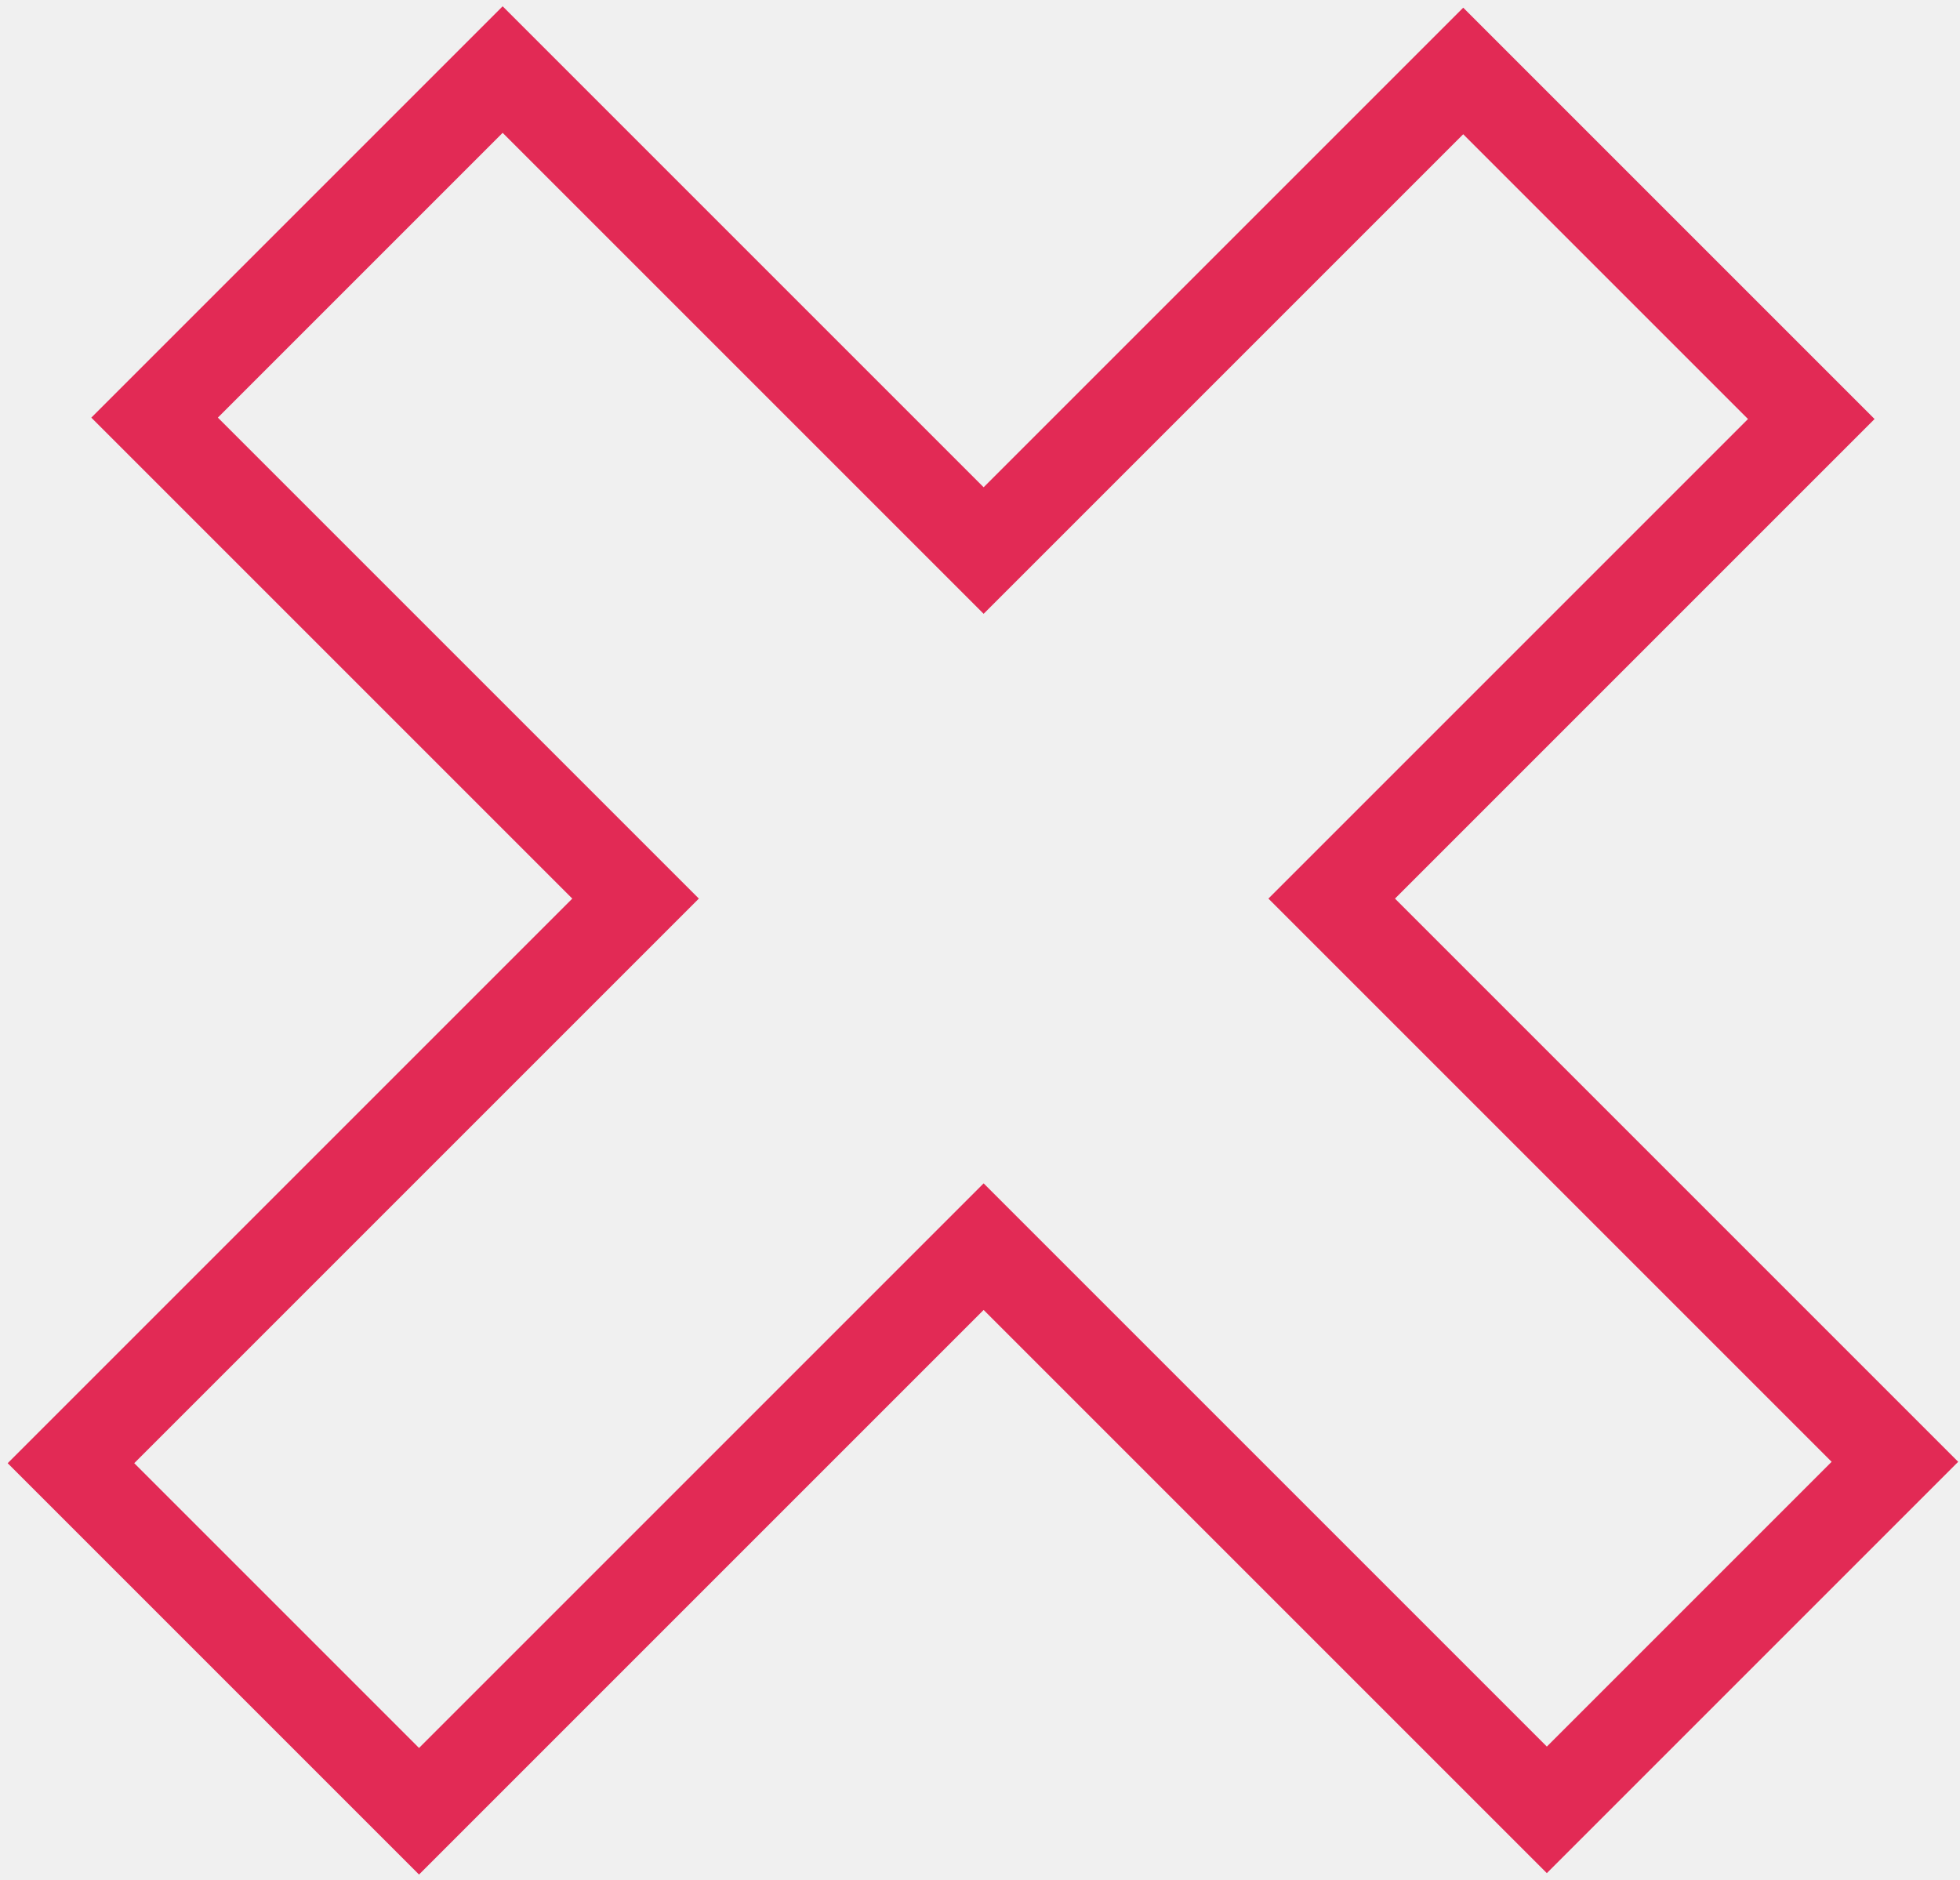
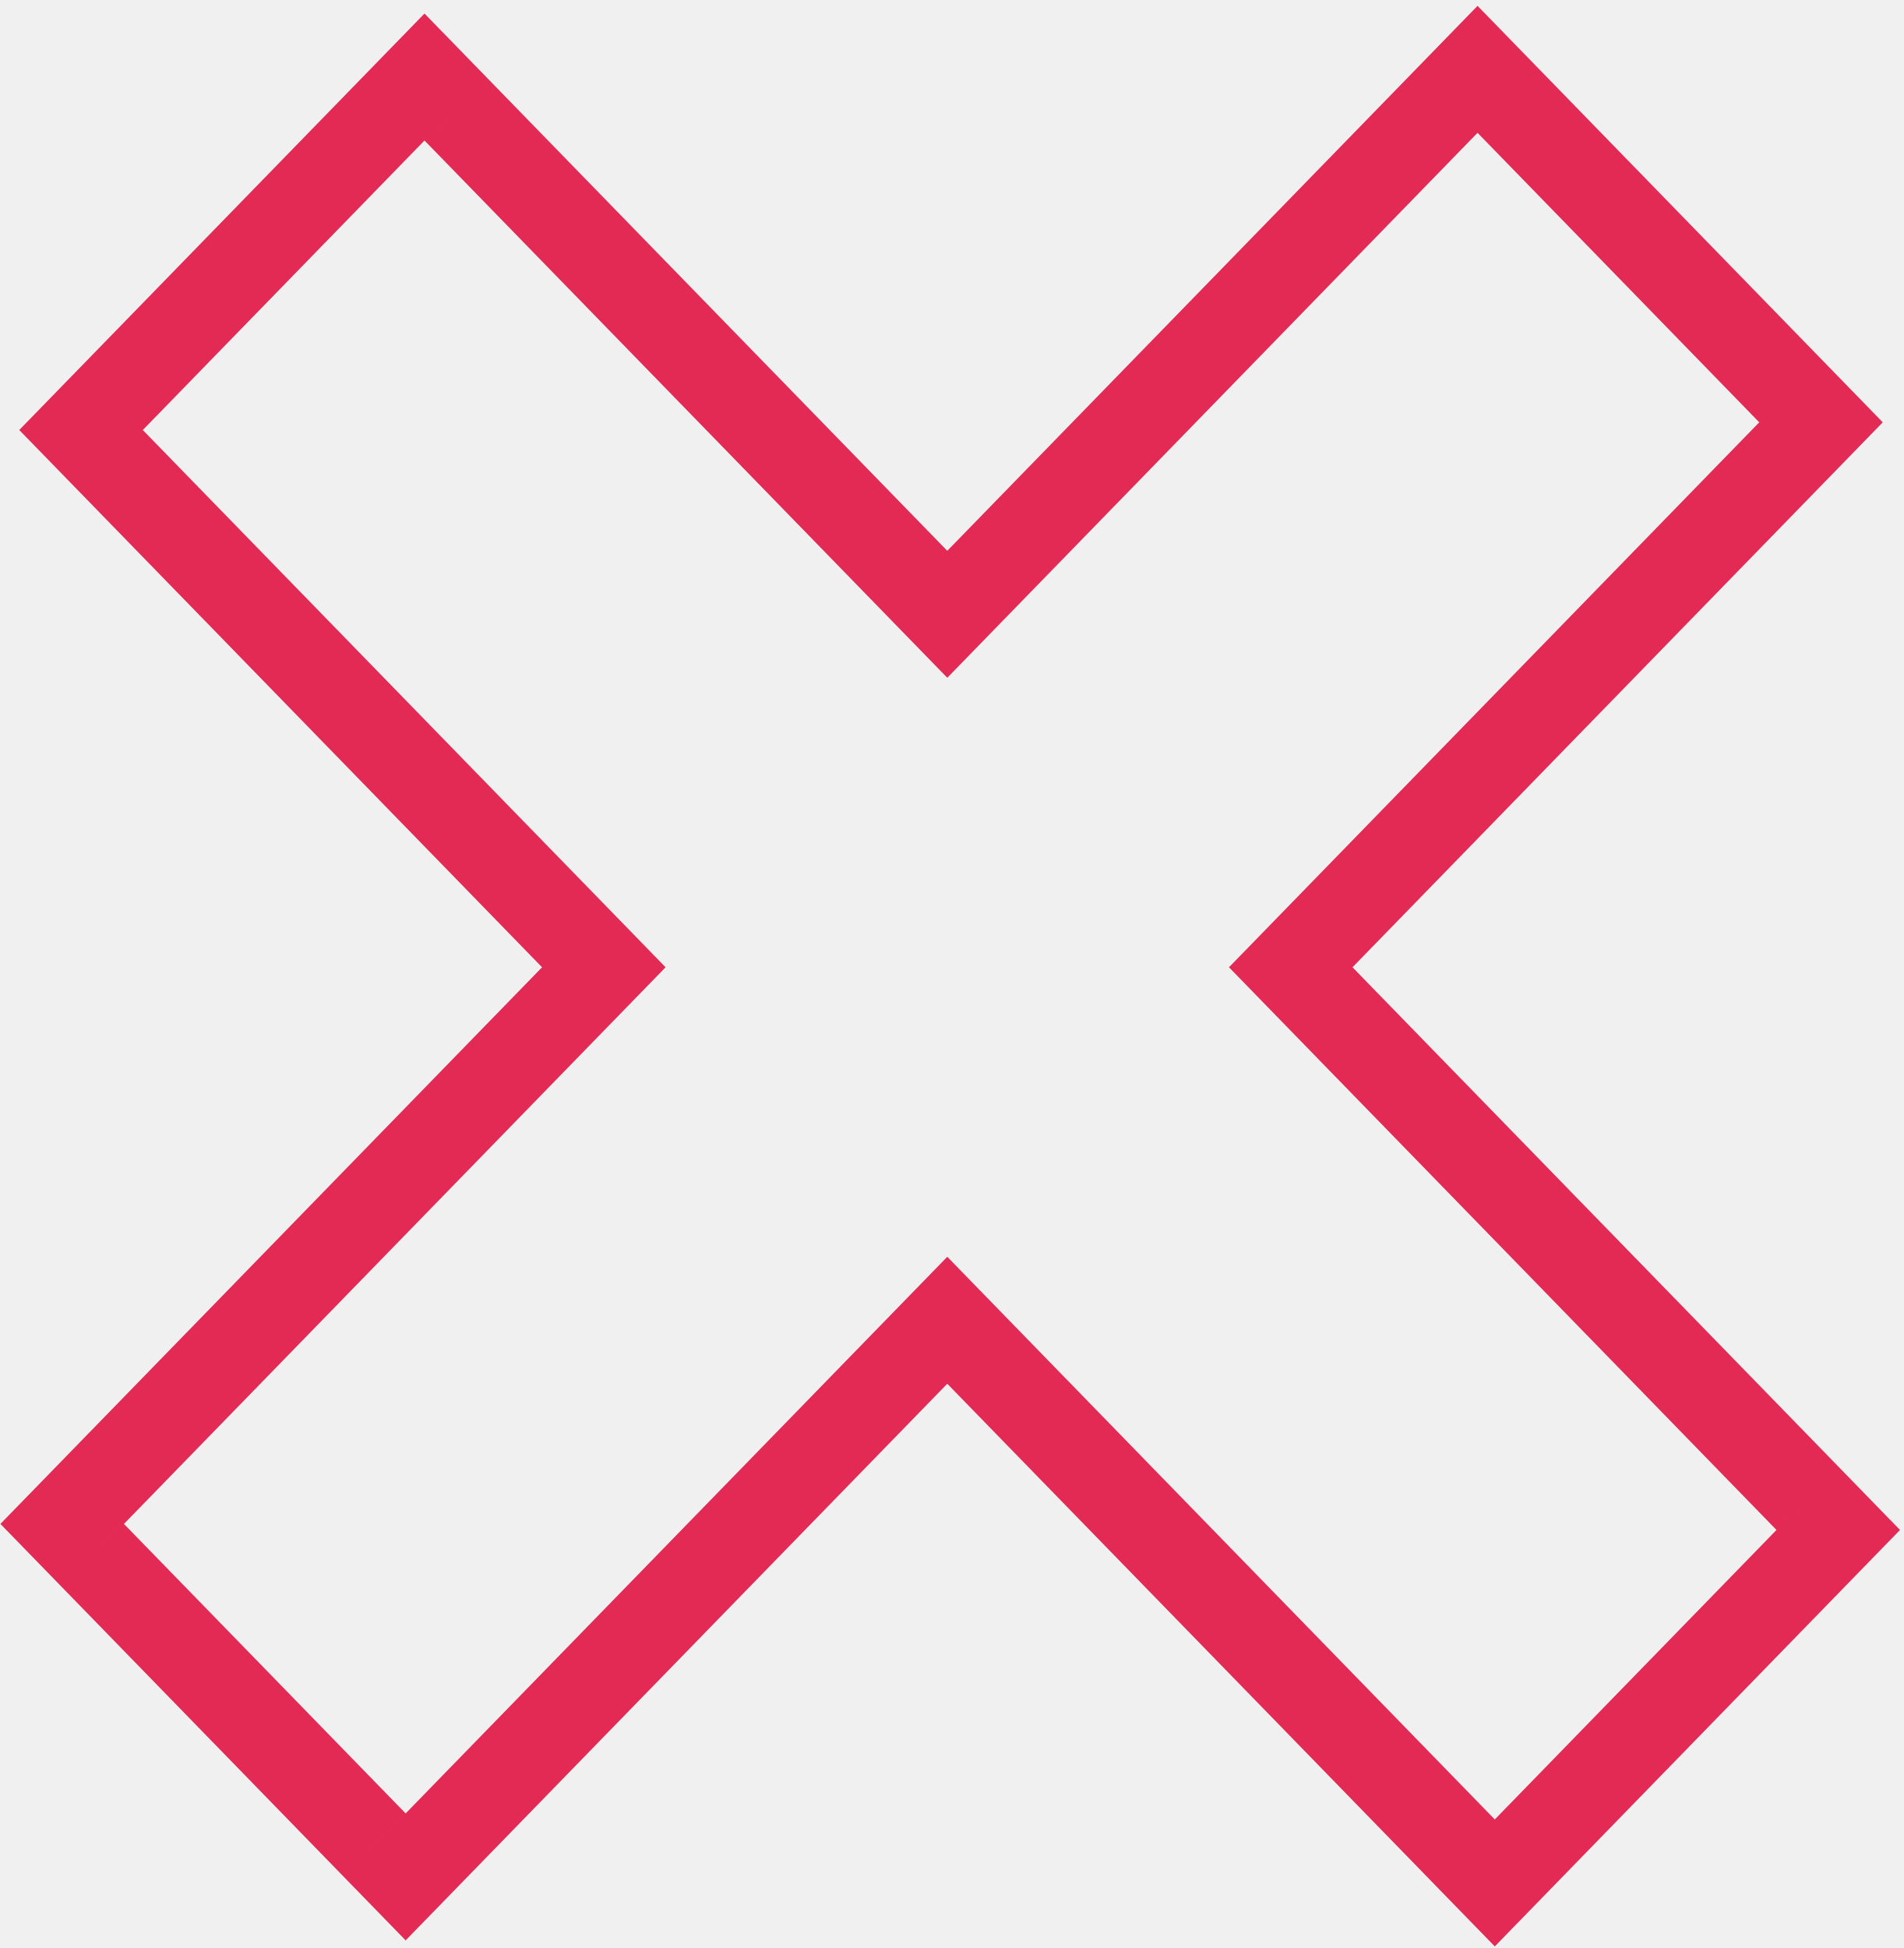
- <svg xmlns="http://www.w3.org/2000/svg" width="219" height="210" viewBox="0 0 219 210" fill="none">
-   <mask id="path-1-outside-1_14_24" maskUnits="userSpaceOnUse" x="0" y="-0.156" width="219" height="210" fill="black">
-     <rect fill="white" y="-0.156" width="219" height="210" />
-     <path fill-rule="evenodd" clip-rule="evenodd" d="M56.164 14.844L24.344 46.664L78.086 100.406L15 163.492L46.82 195.312L109.906 132.226L172.836 195.156L204.656 163.336L141.726 100.406L195.312 46.82L163.492 15L109.906 68.586L56.164 14.844Z" />
+ <svg xmlns="http://www.w3.org/2000/svg" width="215" height="220" viewBox="0 0 215 220" fill="none">
+   <mask id="path-1-outside-1_14_24" maskUnits="userSpaceOnUse" x="0" y="0" width="215" height="220" fill="black">
+     <rect fill="white" width="215" height="220" />
+     <path fill-rule="evenodd" clip-rule="evenodd" d="M198.719 47.695L166.899 15L107.002 76.546L47.949 15.868L16.13 48.564L75.182 109.241L14 172.106L45.82 204.802L107.002 141.936L168.847 205.483L200.667 172.788L138.822 109.241L198.719 47.695Z" />
  </mask>
-   <path d="M24.344 46.664L17.273 39.593L10.202 46.664L17.273 53.735L24.344 46.664ZM56.164 14.844L63.235 7.773L56.164 0.702L49.093 7.773L56.164 14.844ZM78.086 100.406L85.157 107.477L92.228 100.406L85.157 93.335L78.086 100.406ZM15 163.492L7.929 156.421L0.858 163.492L7.929 170.563L15 163.492ZM46.82 195.312L39.749 202.383L46.82 209.454L53.891 202.383L46.82 195.312ZM109.906 132.226L116.977 125.155L109.906 118.084L102.835 125.155L109.906 132.226ZM172.836 195.156L165.765 202.227L172.836 209.298L179.907 202.227L172.836 195.156ZM204.656 163.336L211.727 170.407L218.798 163.336L211.727 156.265L204.656 163.336ZM141.726 100.406L134.655 93.335L127.584 100.406L134.655 107.477L141.726 100.406ZM195.312 46.82L202.383 53.891L209.454 46.82L202.383 39.749L195.312 46.82ZM163.492 15L170.563 7.929L163.492 0.858L156.421 7.929L163.492 15ZM109.906 68.586L102.835 75.657L109.906 82.728L116.977 75.657L109.906 68.586ZM31.415 53.735L63.235 21.915L49.093 7.773L17.273 39.593L31.415 53.735ZM85.157 93.335L31.415 39.593L17.273 53.735L71.015 107.477L85.157 93.335ZM22.071 170.563L85.157 107.477L71.015 93.335L7.929 156.421L22.071 170.563ZM53.891 188.241L22.071 156.421L7.929 170.563L39.749 202.383L53.891 188.241ZM102.835 125.155L39.749 188.241L53.891 202.383L116.977 139.297L102.835 125.155ZM179.907 188.085L116.977 125.155L102.835 139.297L165.765 202.227L179.907 188.085ZM197.585 156.265L165.765 188.085L179.907 202.227L211.727 170.407L197.585 156.265ZM134.655 107.477L197.585 170.407L211.727 156.265L148.797 93.335L134.655 107.477ZM188.241 39.749L134.655 93.335L148.797 107.477L202.383 53.891L188.241 39.749ZM156.421 22.071L188.241 53.891L202.383 39.749L170.563 7.929L156.421 22.071ZM116.977 75.657L170.563 22.071L156.421 7.929L102.835 61.515L116.977 75.657ZM49.093 21.915L102.835 75.657L116.977 61.515L63.235 7.773L49.093 21.915Z" fill="#E22A55" mask="url(#path-1-outside-1_14_24)" />
+   <path d="M166.899 15L174.066 8.026L166.899 0.662L159.733 8.026L166.899 15ZM198.719 47.695L205.885 54.67L212.673 47.695L205.885 40.721L198.719 47.695ZM107.002 76.546L99.835 83.52L107.002 90.883L114.168 83.52L107.002 76.546ZM47.949 15.868L55.116 8.894L47.949 1.53L40.783 8.894L47.949 15.868ZM16.13 48.564L8.963 41.589L2.175 48.564L8.963 55.538L16.13 48.564ZM75.182 109.241L82.348 116.215L89.136 109.241L82.348 102.266L75.182 109.241ZM14 172.106L6.834 165.132L0.046 172.106L6.834 179.081L14 172.106ZM45.82 204.802L38.653 211.776L45.82 219.14L52.986 211.776L45.82 204.802ZM107.002 141.936L114.168 134.962L107.002 127.598L99.835 134.962L107.002 141.936ZM168.847 205.483L161.681 212.458L168.847 219.821L176.013 212.458L168.847 205.483ZM200.667 172.788L207.833 179.762L214.621 172.788L207.833 165.813L200.667 172.788ZM138.822 109.241L131.655 102.266L124.868 109.241L131.655 116.215L138.822 109.241ZM159.733 21.974L191.553 54.67L205.885 40.721L174.066 8.026L159.733 21.974ZM114.168 83.52L174.066 21.974L159.733 8.026L99.835 69.571L114.168 83.52ZM40.783 22.843L99.835 83.52L114.168 69.571L55.116 8.894L40.783 22.843ZM23.296 55.538L55.116 22.843L40.783 8.894L8.963 41.589L23.296 55.538ZM82.348 102.266L23.296 41.589L8.963 55.538L68.016 116.215L82.348 102.266ZM21.166 179.081L82.348 116.215L68.016 102.266L6.834 165.132L21.166 179.081ZM52.986 197.827L21.166 165.132L6.834 179.081L38.653 211.776L52.986 197.827ZM99.835 134.962L38.653 197.827L52.986 211.776L114.168 148.911L99.835 134.962ZM176.013 198.509L114.168 134.962L99.835 148.911L161.681 212.458L176.013 198.509ZM193.5 165.813L161.681 198.509L176.013 212.458L207.833 179.762L193.5 165.813ZM131.655 116.215L193.5 179.762L207.833 165.813L145.988 102.266L131.655 116.215ZM191.553 40.721L131.655 102.266L145.988 116.215L205.885 54.67L191.553 40.721Z" fill="#E22A55" mask="url(#path-1-outside-1_14_24)" />
</svg>
